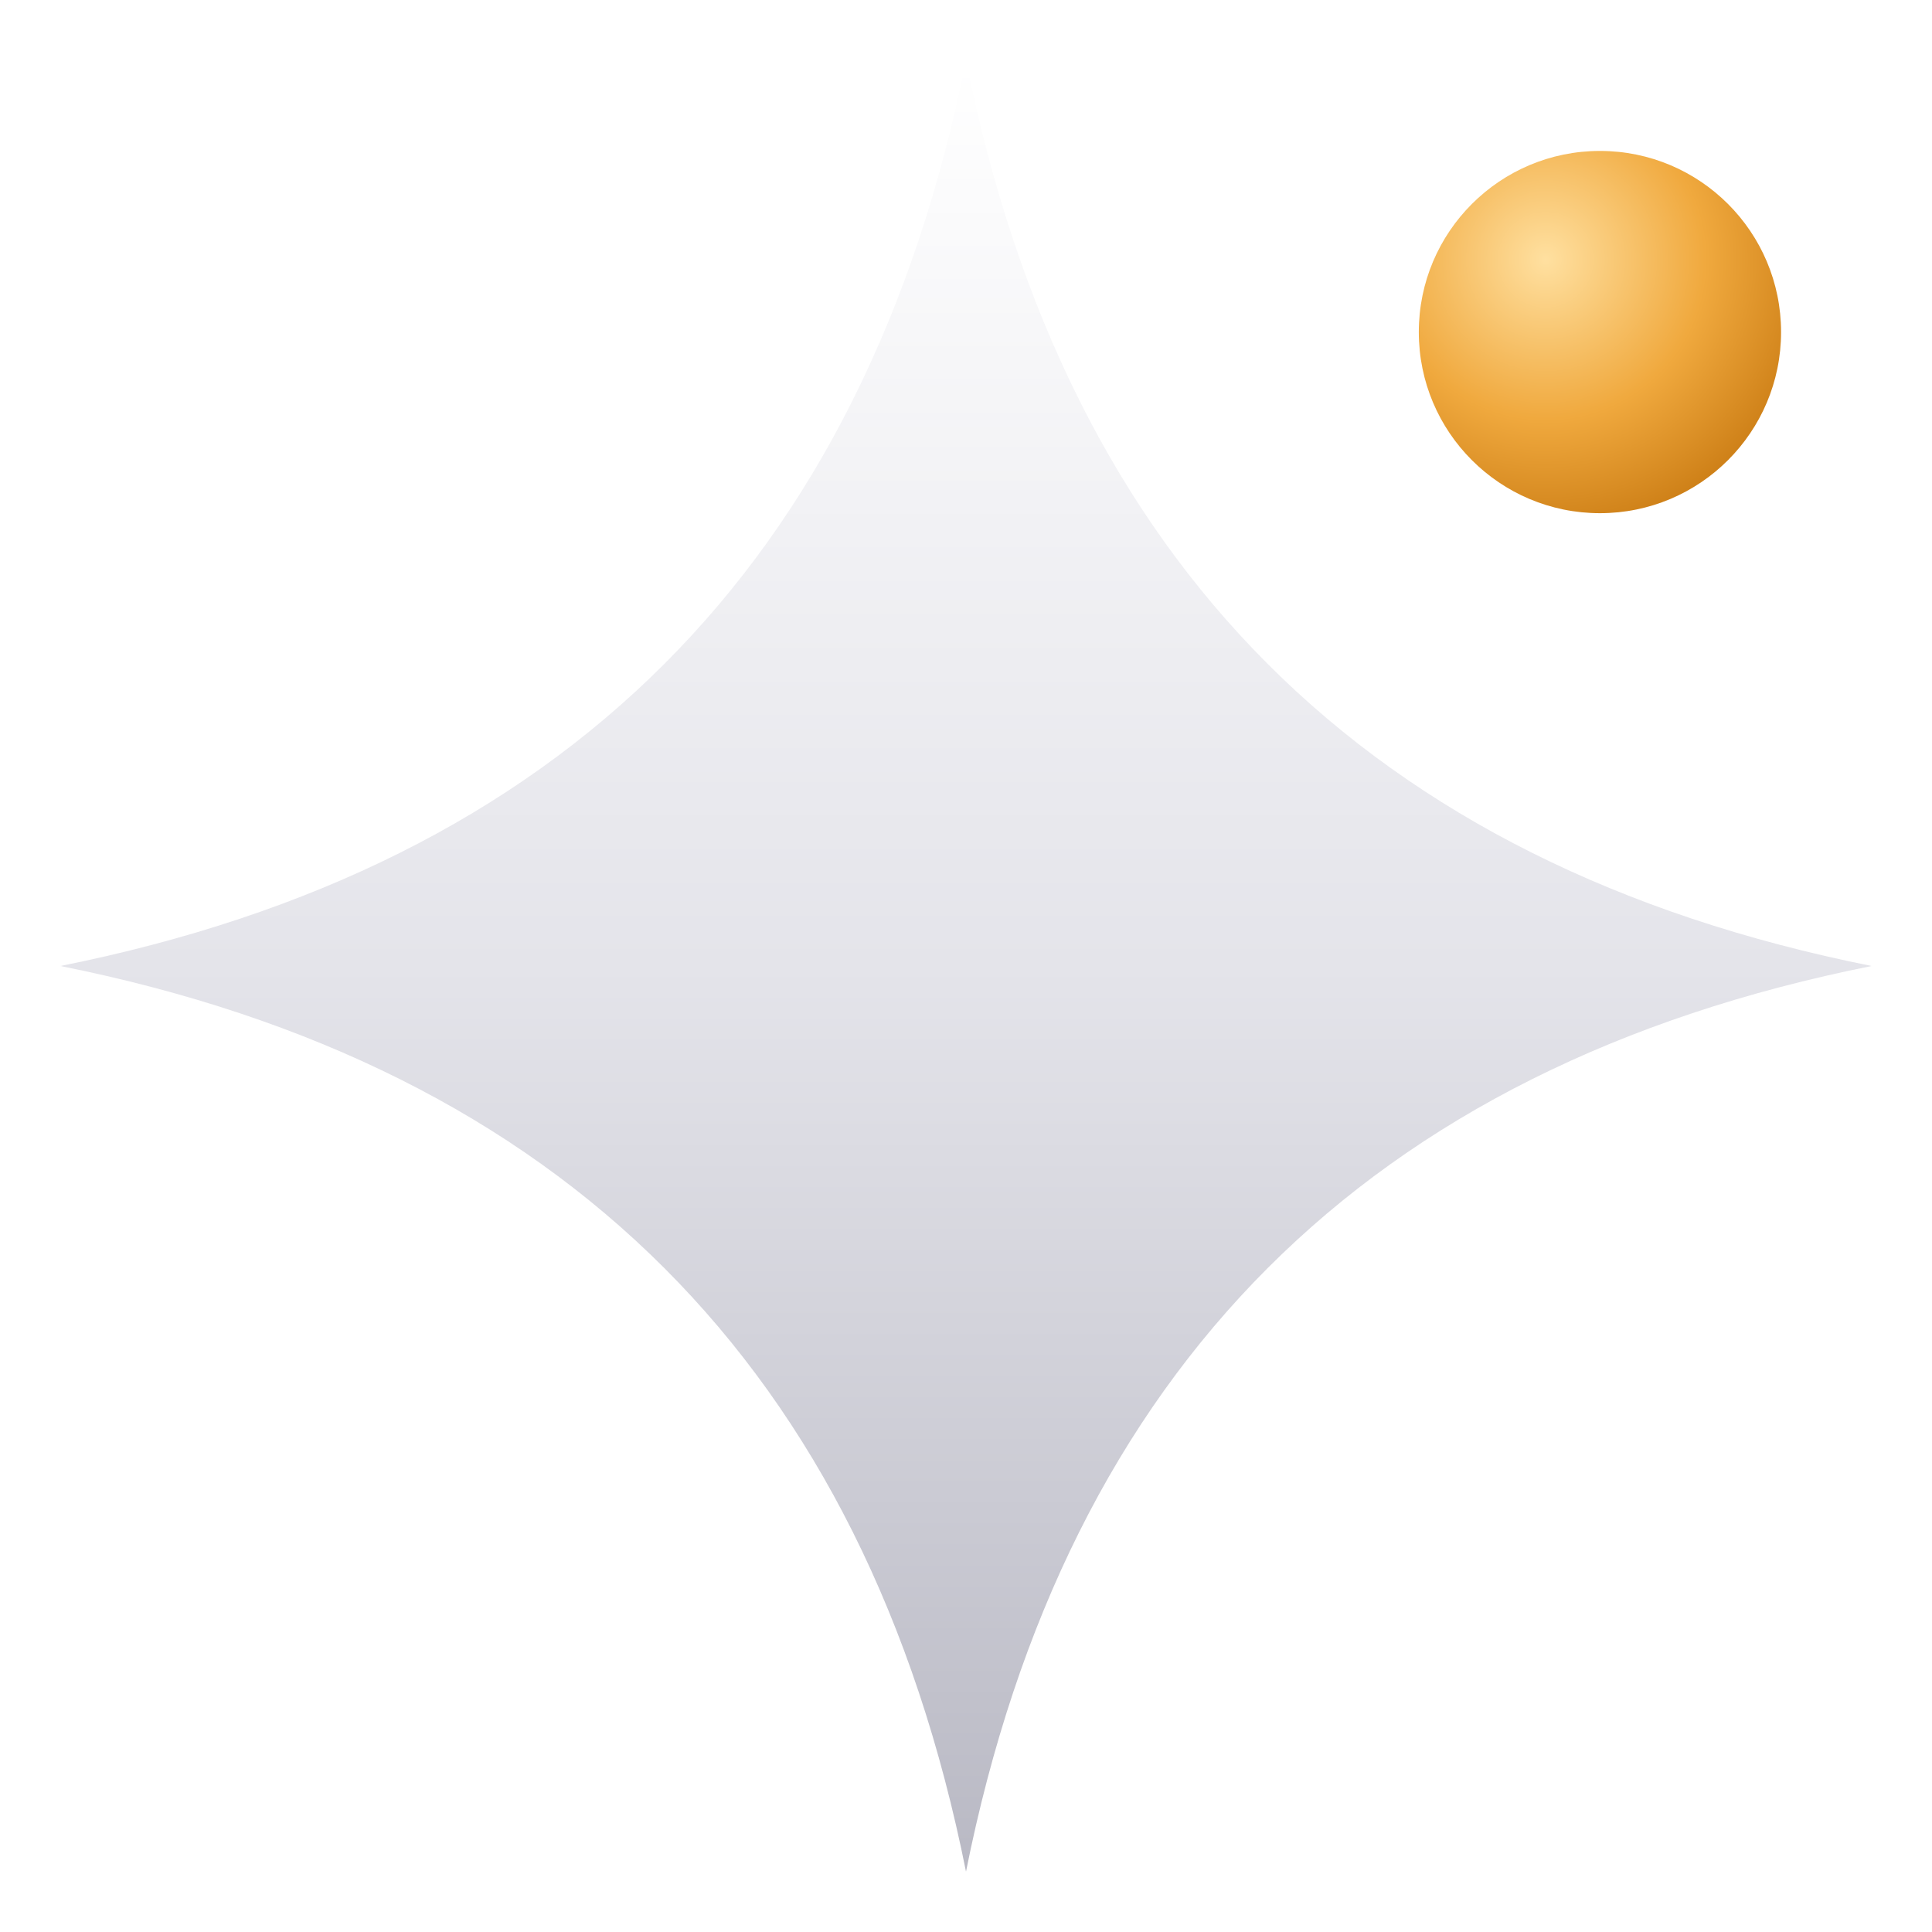
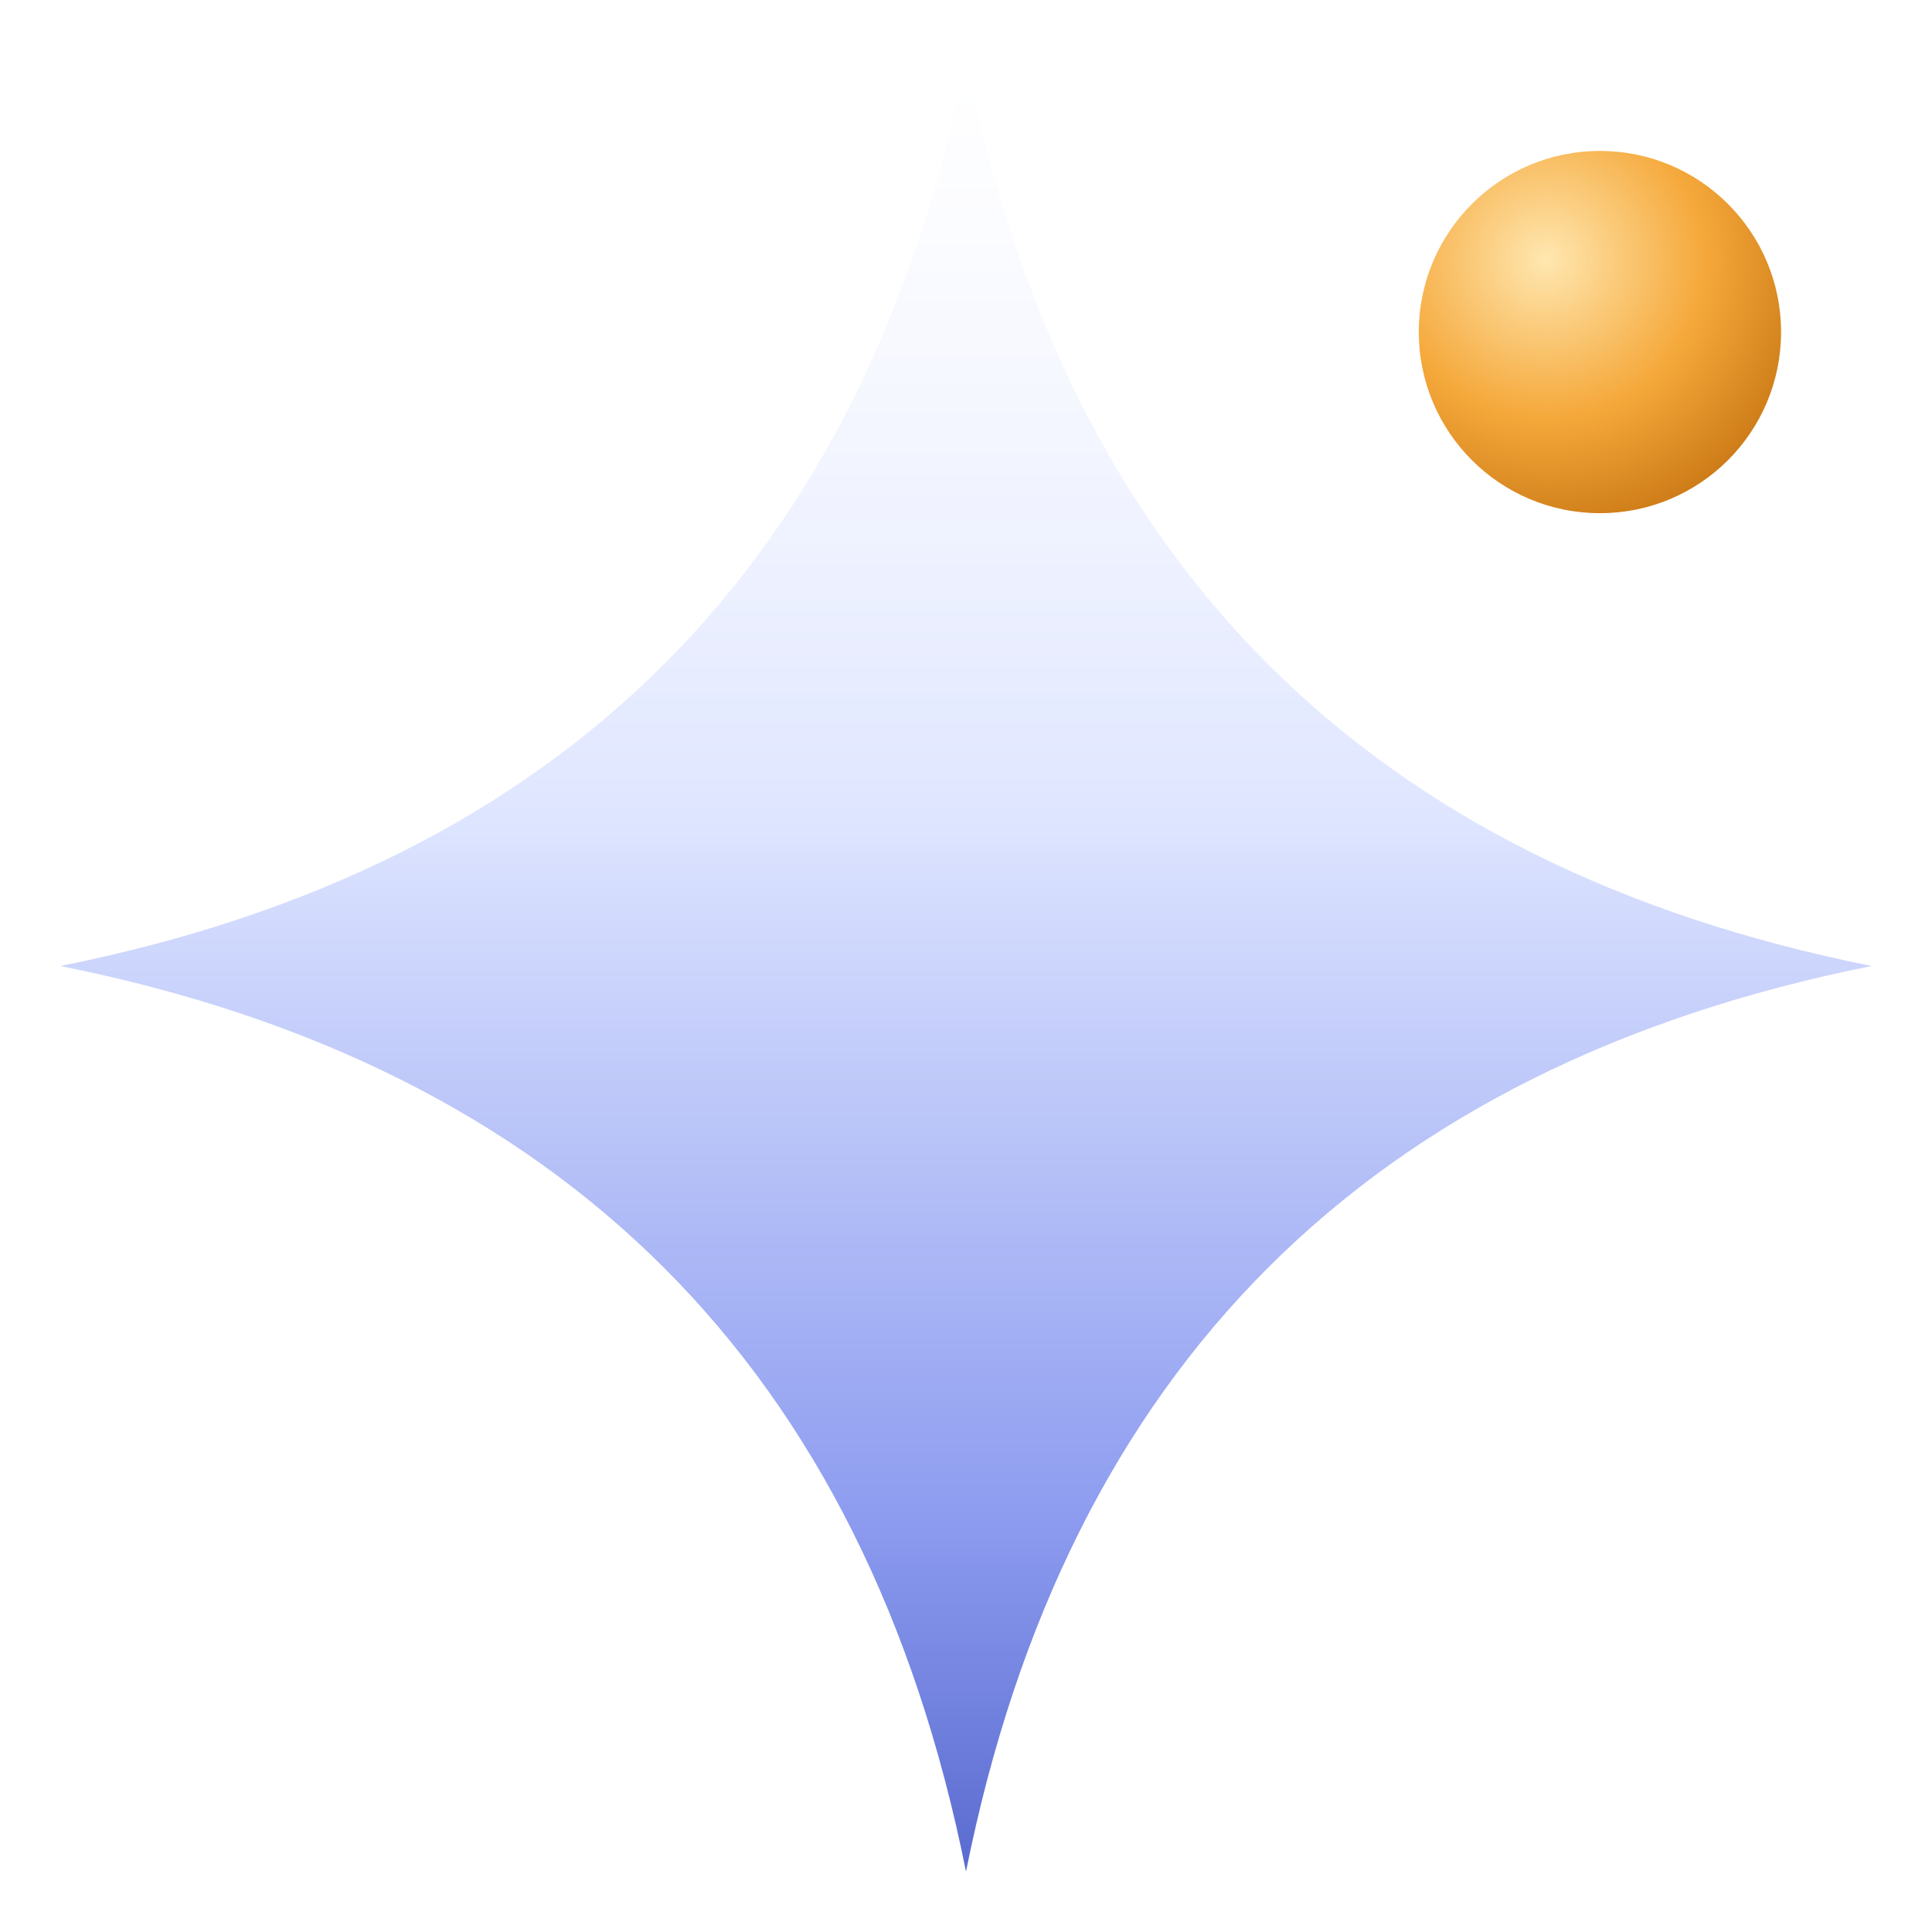
<svg xmlns="http://www.w3.org/2000/svg" viewBox="0 0 64 64" role="img" aria-label="Dubhe">
  <defs>
    <linearGradient id="star" x1="0" y1="0" x2="0" y2="1">
      <stop offset="0" stop-color="#FFFFFF" />
-       <stop offset="0.5" stop-color="#E4E4EA" />
-       <stop offset="1" stop-color="#B9B9C4" />
+       <stop offset="0.42" stop-color="#DDE4FF" />
+       <stop offset="0.8" stop-color="#8E9DF0" />
+       <stop offset="1" stop-color="#5A6BD0" />
+     </linearGradient>
+     <linearGradient id="sheen" x1="0" y1="0" x2="0" y2="1">
+       <stop offset="0" stop-color="#FFFFFF" stop-opacity="0.55" />
+       <stop offset="0.45" stop-color="#FFFFFF" stop-opacity="0" />
    </linearGradient>
    <radialGradient id="dot" cx="0.35" cy="0.3" r="0.8">
-       <stop offset="0" stop-color="#FFE0A0" />
-       <stop offset="0.55" stop-color="#F0A93E" />
-       <stop offset="1" stop-color="#C97A12" />
+       <stop offset="0" stop-color="#FFE7B0" />
+       <stop offset="0.55" stop-color="#F5A83A" />
+       <stop offset="1" stop-color="#C77512" />
    </radialGradient>
  </defs>
  <path d="M32 2 Q37 27 62 32 Q37 37 32 62 Q27 37 2 32 Q27 27 32 2 Z" fill="url(#star)" />
+   <path d="M32 2 Q37 27 62 32 Q37 37 32 62 Q27 37 2 32 Q27 27 32 2 Z" fill="url(#sheen)" />
  <circle cx="53" cy="11" r="6" fill="url(#dot)" />
</svg>
